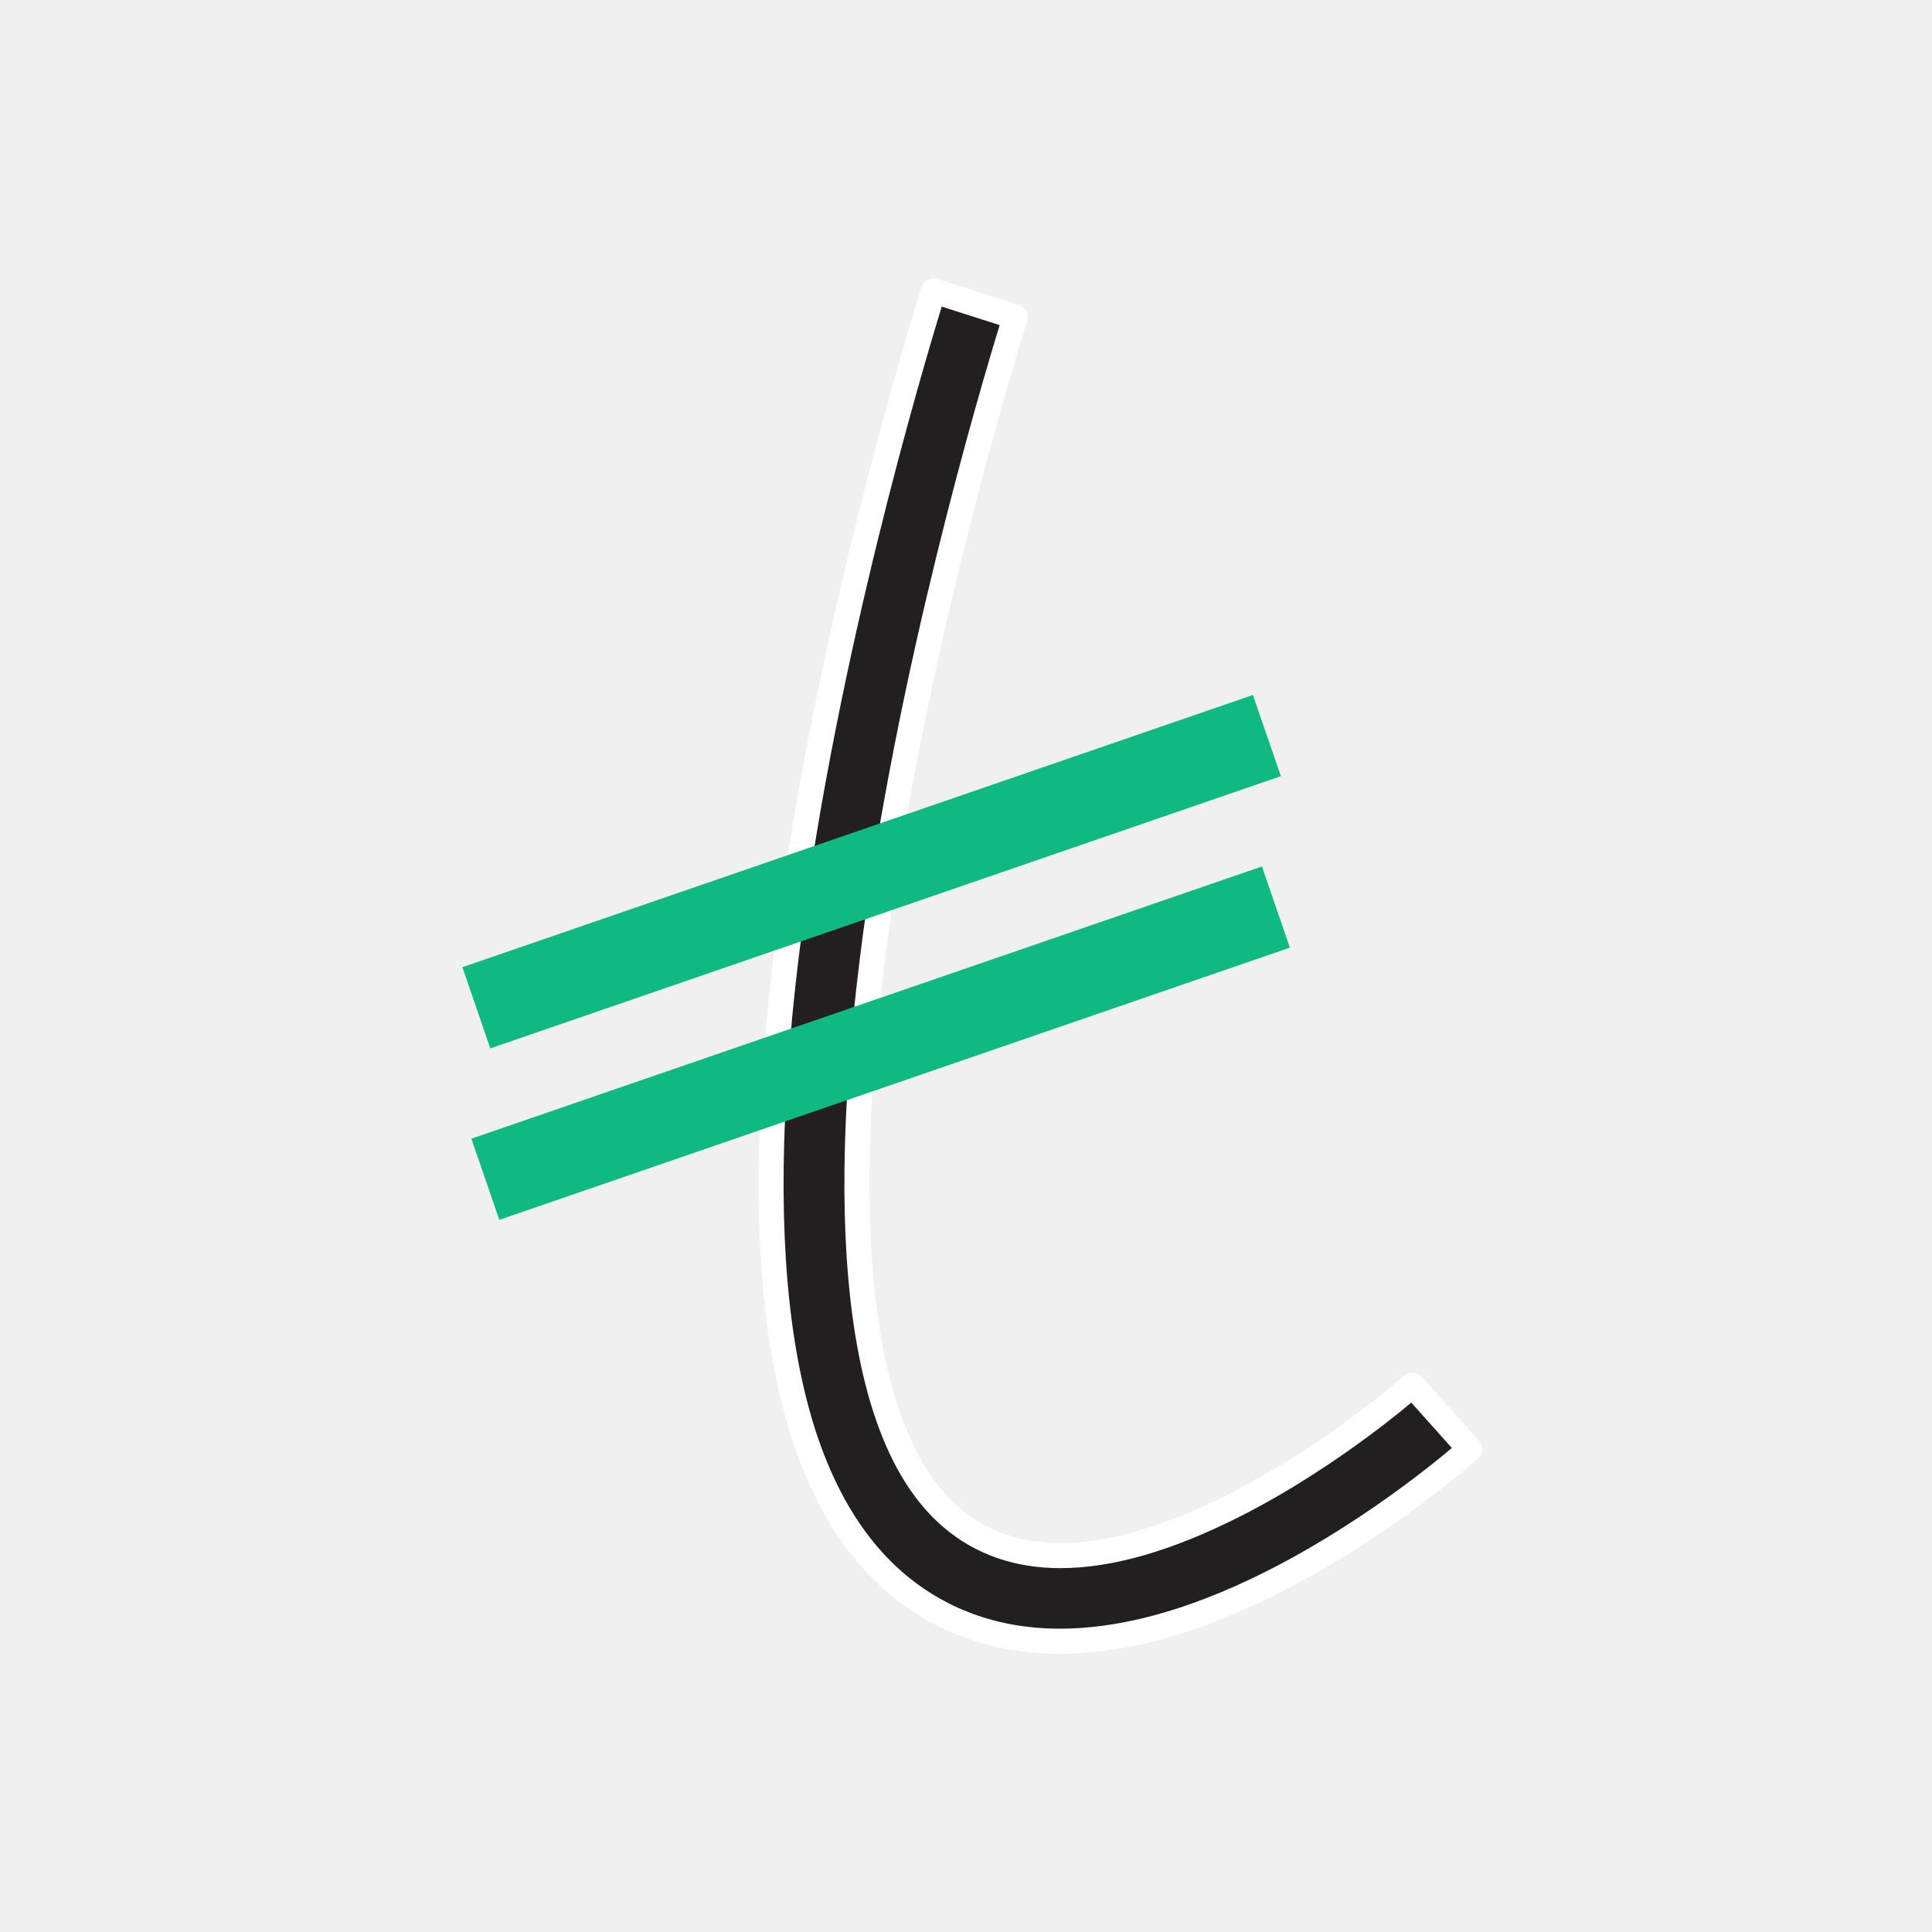
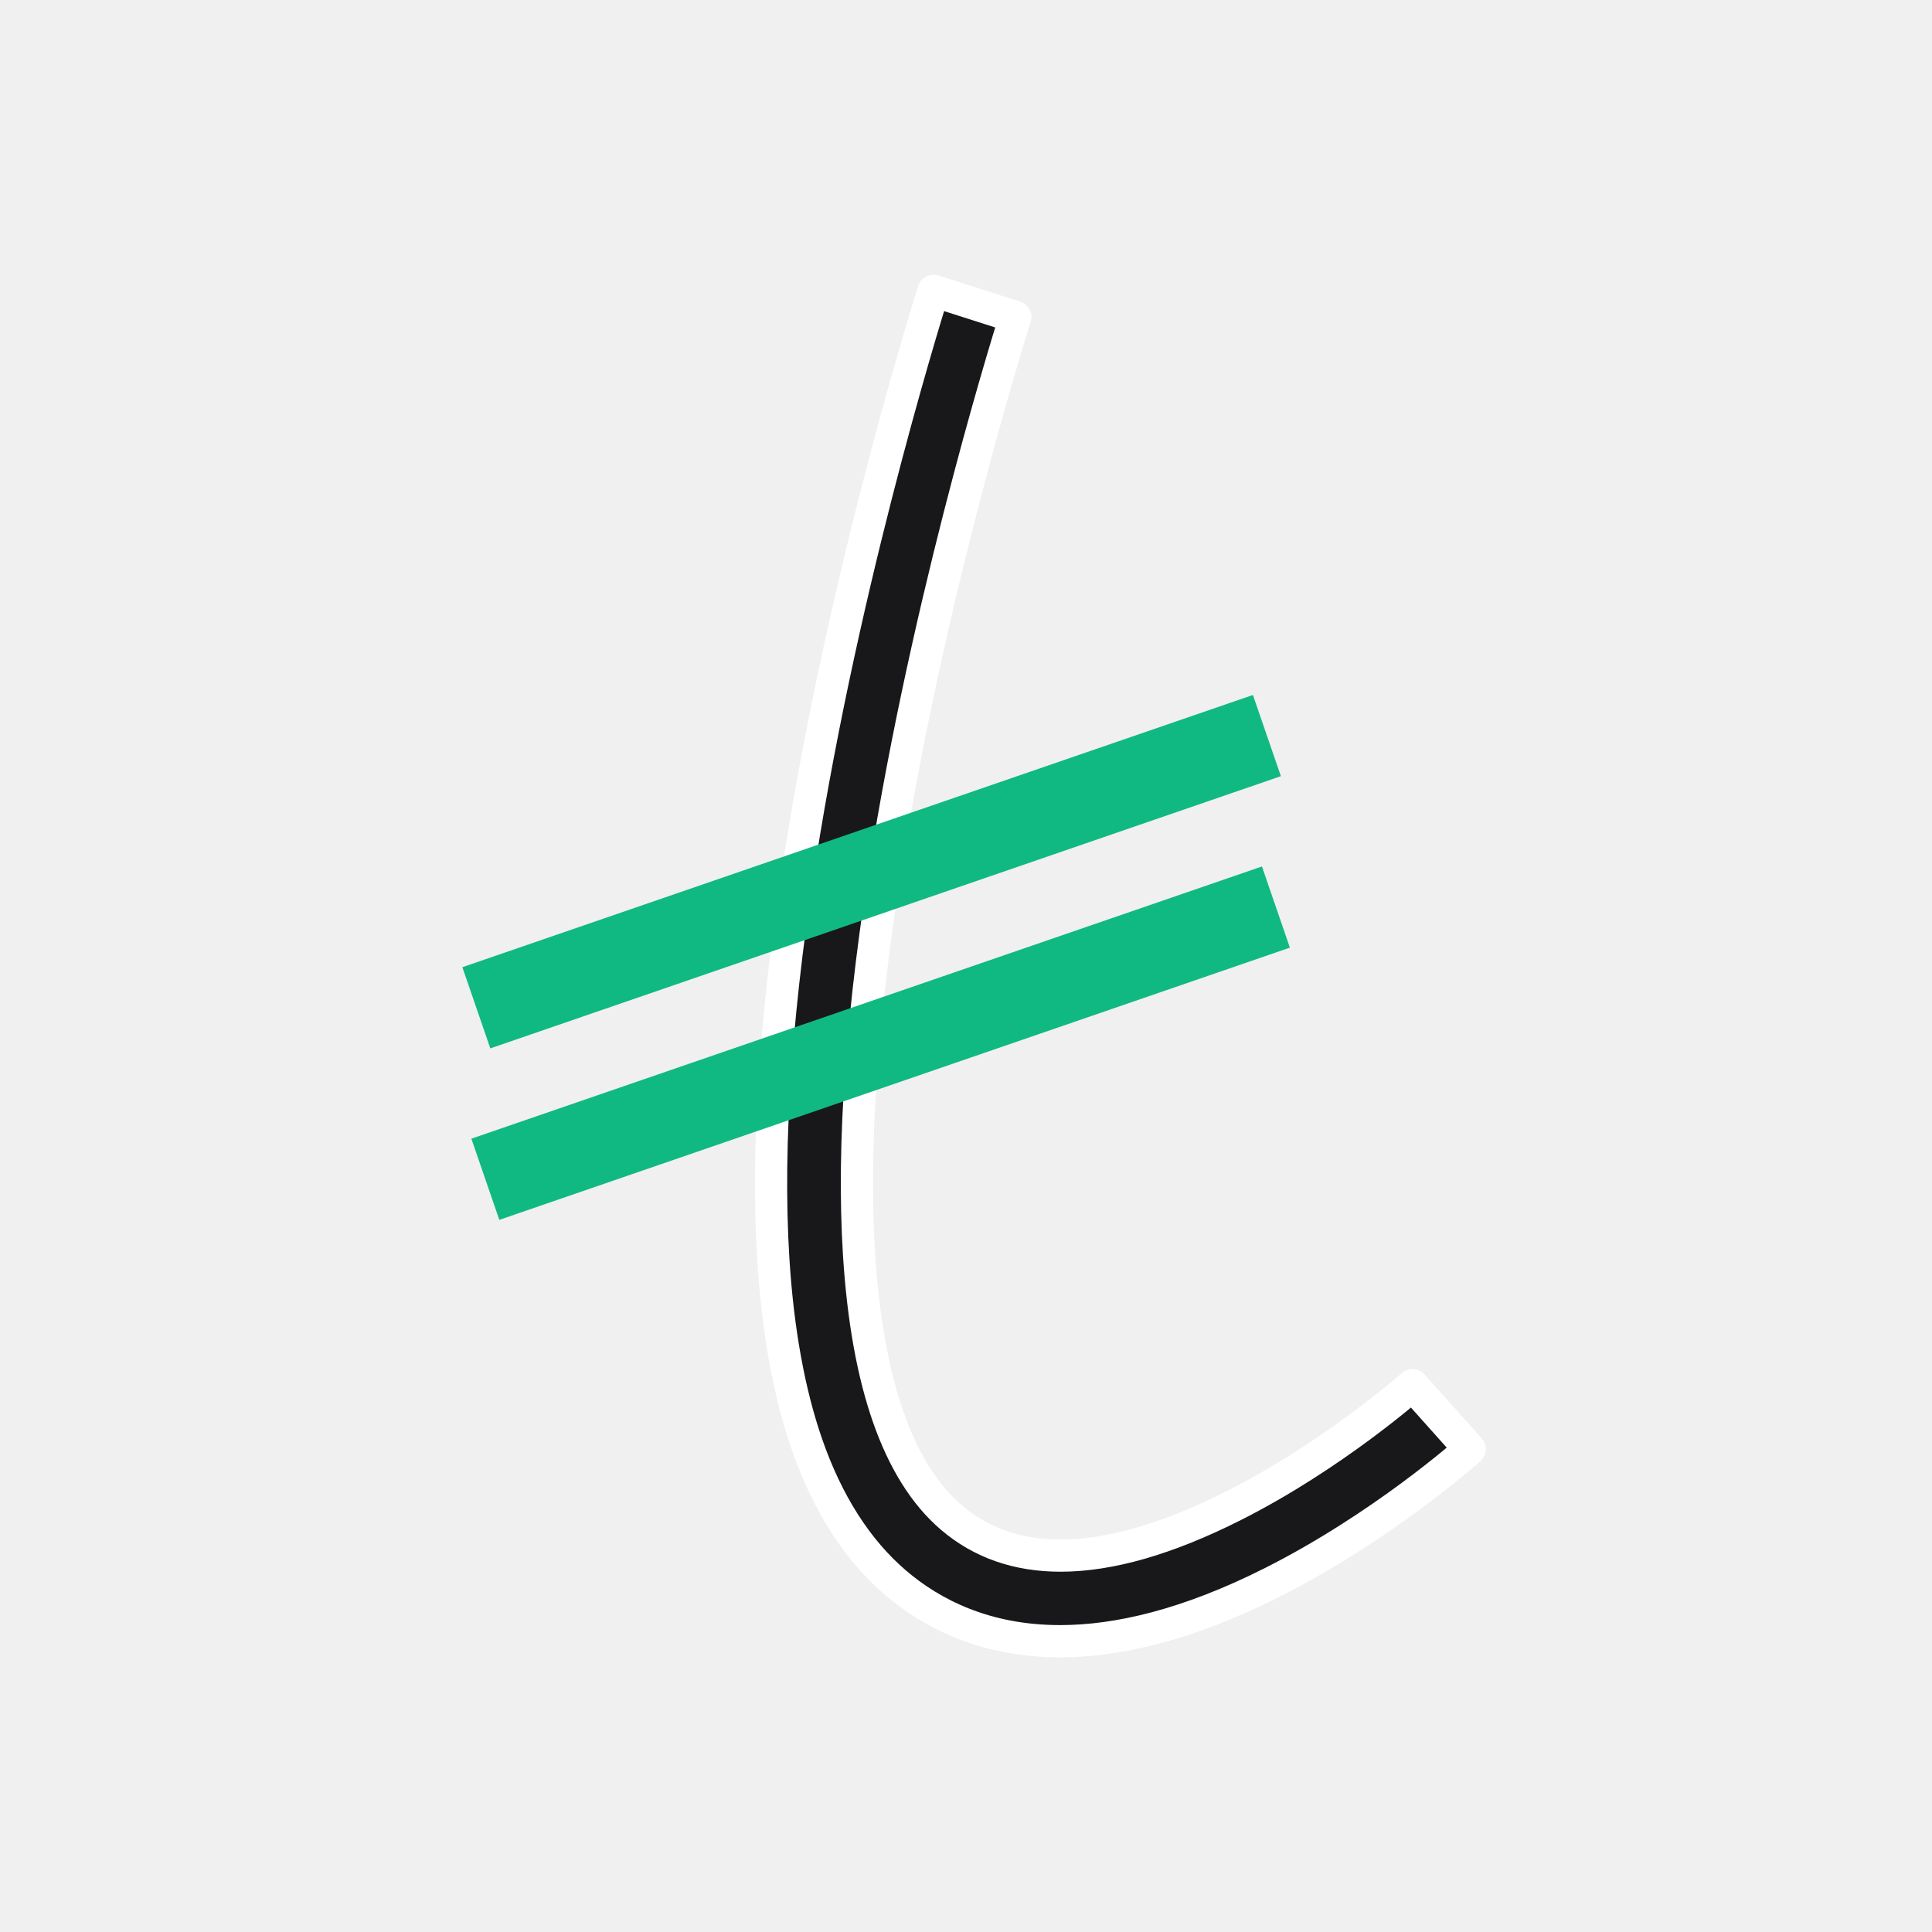
<svg xmlns="http://www.w3.org/2000/svg" id="Layer_1" viewBox="0 0 1080 1080">
-   <path class="stem" d="M592.6,917.44c-41.99,0-71.76-15.39-91.93-32.63-21.51-18.39-38.24-44.58-49.73-77.84-9.87-28.56-16.14-63.17-18.64-102.85-4.09-65.02,1.7-145.36,17.22-238.8,26.19-157.74,71.88-301.32,72.34-302.75l45.71,14.63c-.45,1.4-45.19,142.1-70.78,296.47-14.88,89.75-20.45,166.34-16.57,227.65,4.57,72.16,21.94,121.62,51.64,147,16.6,14.19,36.99,21.28,61.02,21.28,27.53,0,59.84-9.3,96.71-27.9,55.7-28.1,99.56-67.02,100-67.41l31.98,35.8c-1.97,1.76-49.07,43.56-110.36,74.47-47.43,23.92-86.58,32.88-118.62,32.88Z" fill="#231f20" stroke="#FFFFFF" stroke-width="14" stroke-linejoin="round" />
+   <path class="stem" d="M592.6,917.44c-41.99,0-71.76-15.39-91.93-32.63-21.51-18.39-38.24-44.58-49.73-77.84-9.87-28.56-16.14-63.17-18.64-102.85-4.09-65.02,1.7-145.36,17.22-238.8,26.19-157.74,71.88-301.32,72.34-302.75l45.71,14.63c-.45,1.4-45.19,142.1-70.78,296.47-14.88,89.75-20.45,166.34-16.57,227.65,4.57,72.16,21.94,121.62,51.64,147,16.6,14.19,36.99,21.28,61.02,21.28,27.53,0,59.84-9.3,96.71-27.9,55.7-28.1,99.56-67.02,100-67.41l31.98,35.8c-1.97,1.76-49.07,43.56-110.36,74.47-47.43,23.92-86.58,32.88-118.62,32.88Z" fill="#18181B" stroke="#FFFFFF" stroke-width="18" stroke-linejoin="round" />
  <g class="bar">
    <rect x="253.52" y="463.32" width="467.4" height="48" transform="translate(-132.09 185.13) rotate(-19)" fill="#10B981" />
    <rect x="258.55" y="559.19" width="467.4" height="48" transform="translate(-163.02 191.98) rotate(-19)" fill="#10B981" />
  </g>
</svg>
